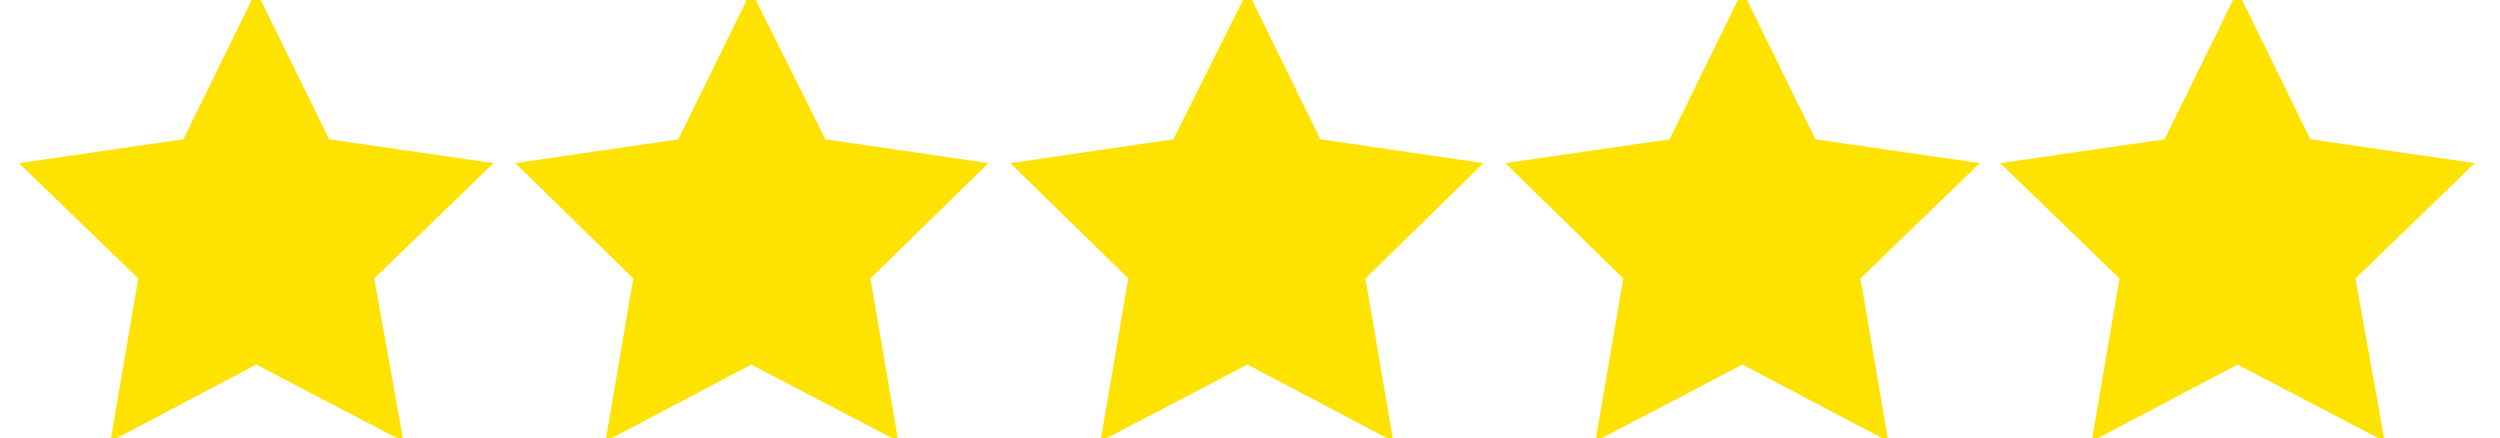
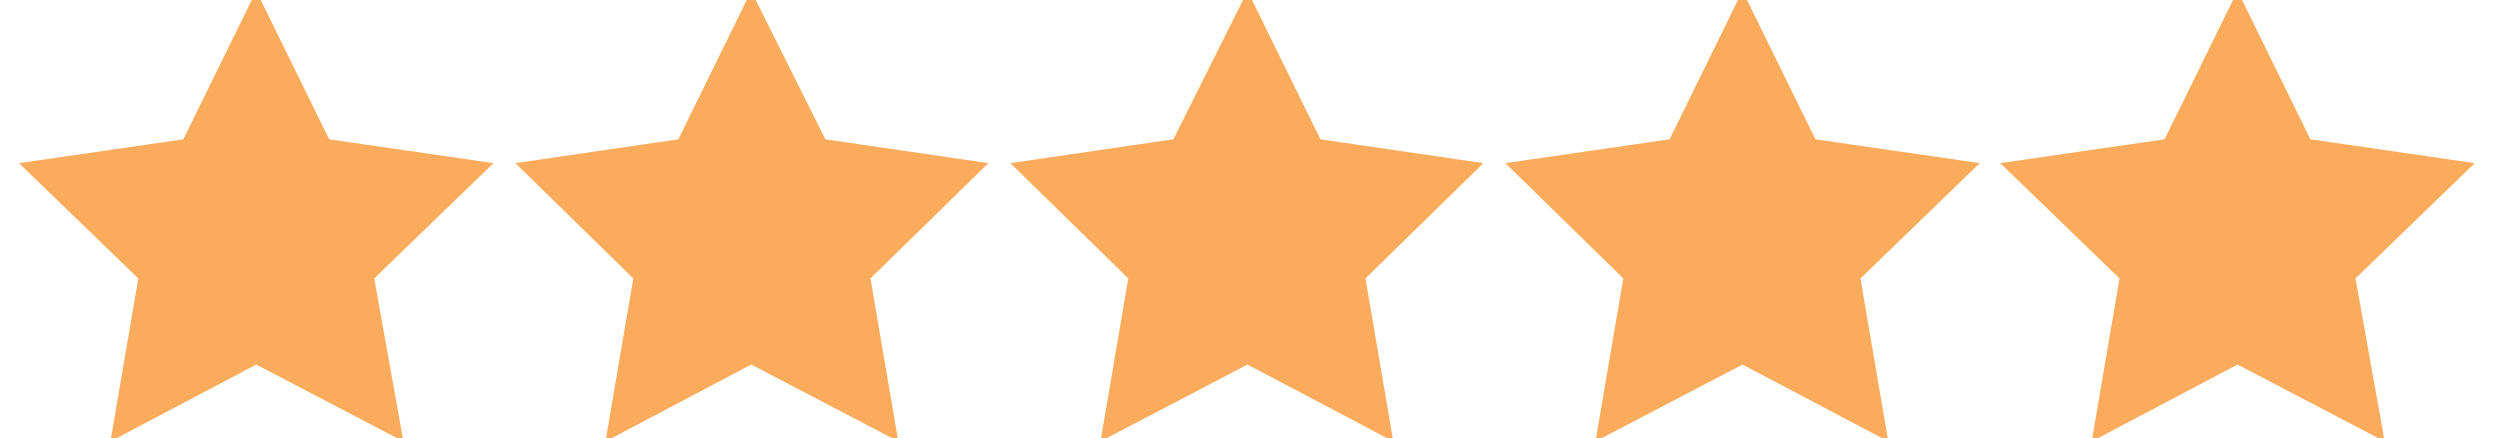
<svg xmlns="http://www.w3.org/2000/svg" class="lnbReviewsWidget__stars" id="lnb-review-widget-stars" viewBox="0 0 200 35" width="200" height="35">
-   <style type="text/css">.lnbReviewsWidget__stars path{fill:#fee300;stroke:#fee300;stroke-width:1}</style>
+   <style type="text/css">.lnbReviewsWidget__stars path{fill:#faab5b;stroke:#faab5b;stroke-width:1}</style>
  <defs>
    <linearGradient id="grad1" x1="0%" y1="0%" x2="100%" y2="0%">
      <stop offset="0%" style="stop-color:rgb(255,255,0);stop-opacity:1" />
      <stop offset="100%" style="stop-color:rgb(255,0,0);stop-opacity:1" />
    </linearGradient>
  </defs>
  <path d="M20.5.4L26 11.6l12.4 1.8-9 8.7 2.2 12.3-11.1-5.8-11 5.8 2.1-12.3-9-8.7L15 11.6zM60.1.4l5.6 11.2L78 13.4l-8.9 8.7 2.1 12.3-11.1-5.8-11 5.8 2.1-12.3-8.9-8.7 12.3-1.8zM99.8.4l5.5 11.2 12.3 1.8-8.9 8.7 2.1 12.3-11-5.8-11.1 5.8 2.1-12.3-8.9-8.7 12.3-1.8zM139.4.4l5.5 11.2 12.4 1.8-9 8.7 2.1 12.3-11-5.8-11.1 5.8 2.1-12.3-8.9-8.7 12.4-1.8zM179 .4l5.5 11.2 12.4 1.8-9 8.7 2.2 12.3-11.1-5.8-11 5.8 2.1-12.3-9-8.7 12.4-1.8z" />
</svg>
